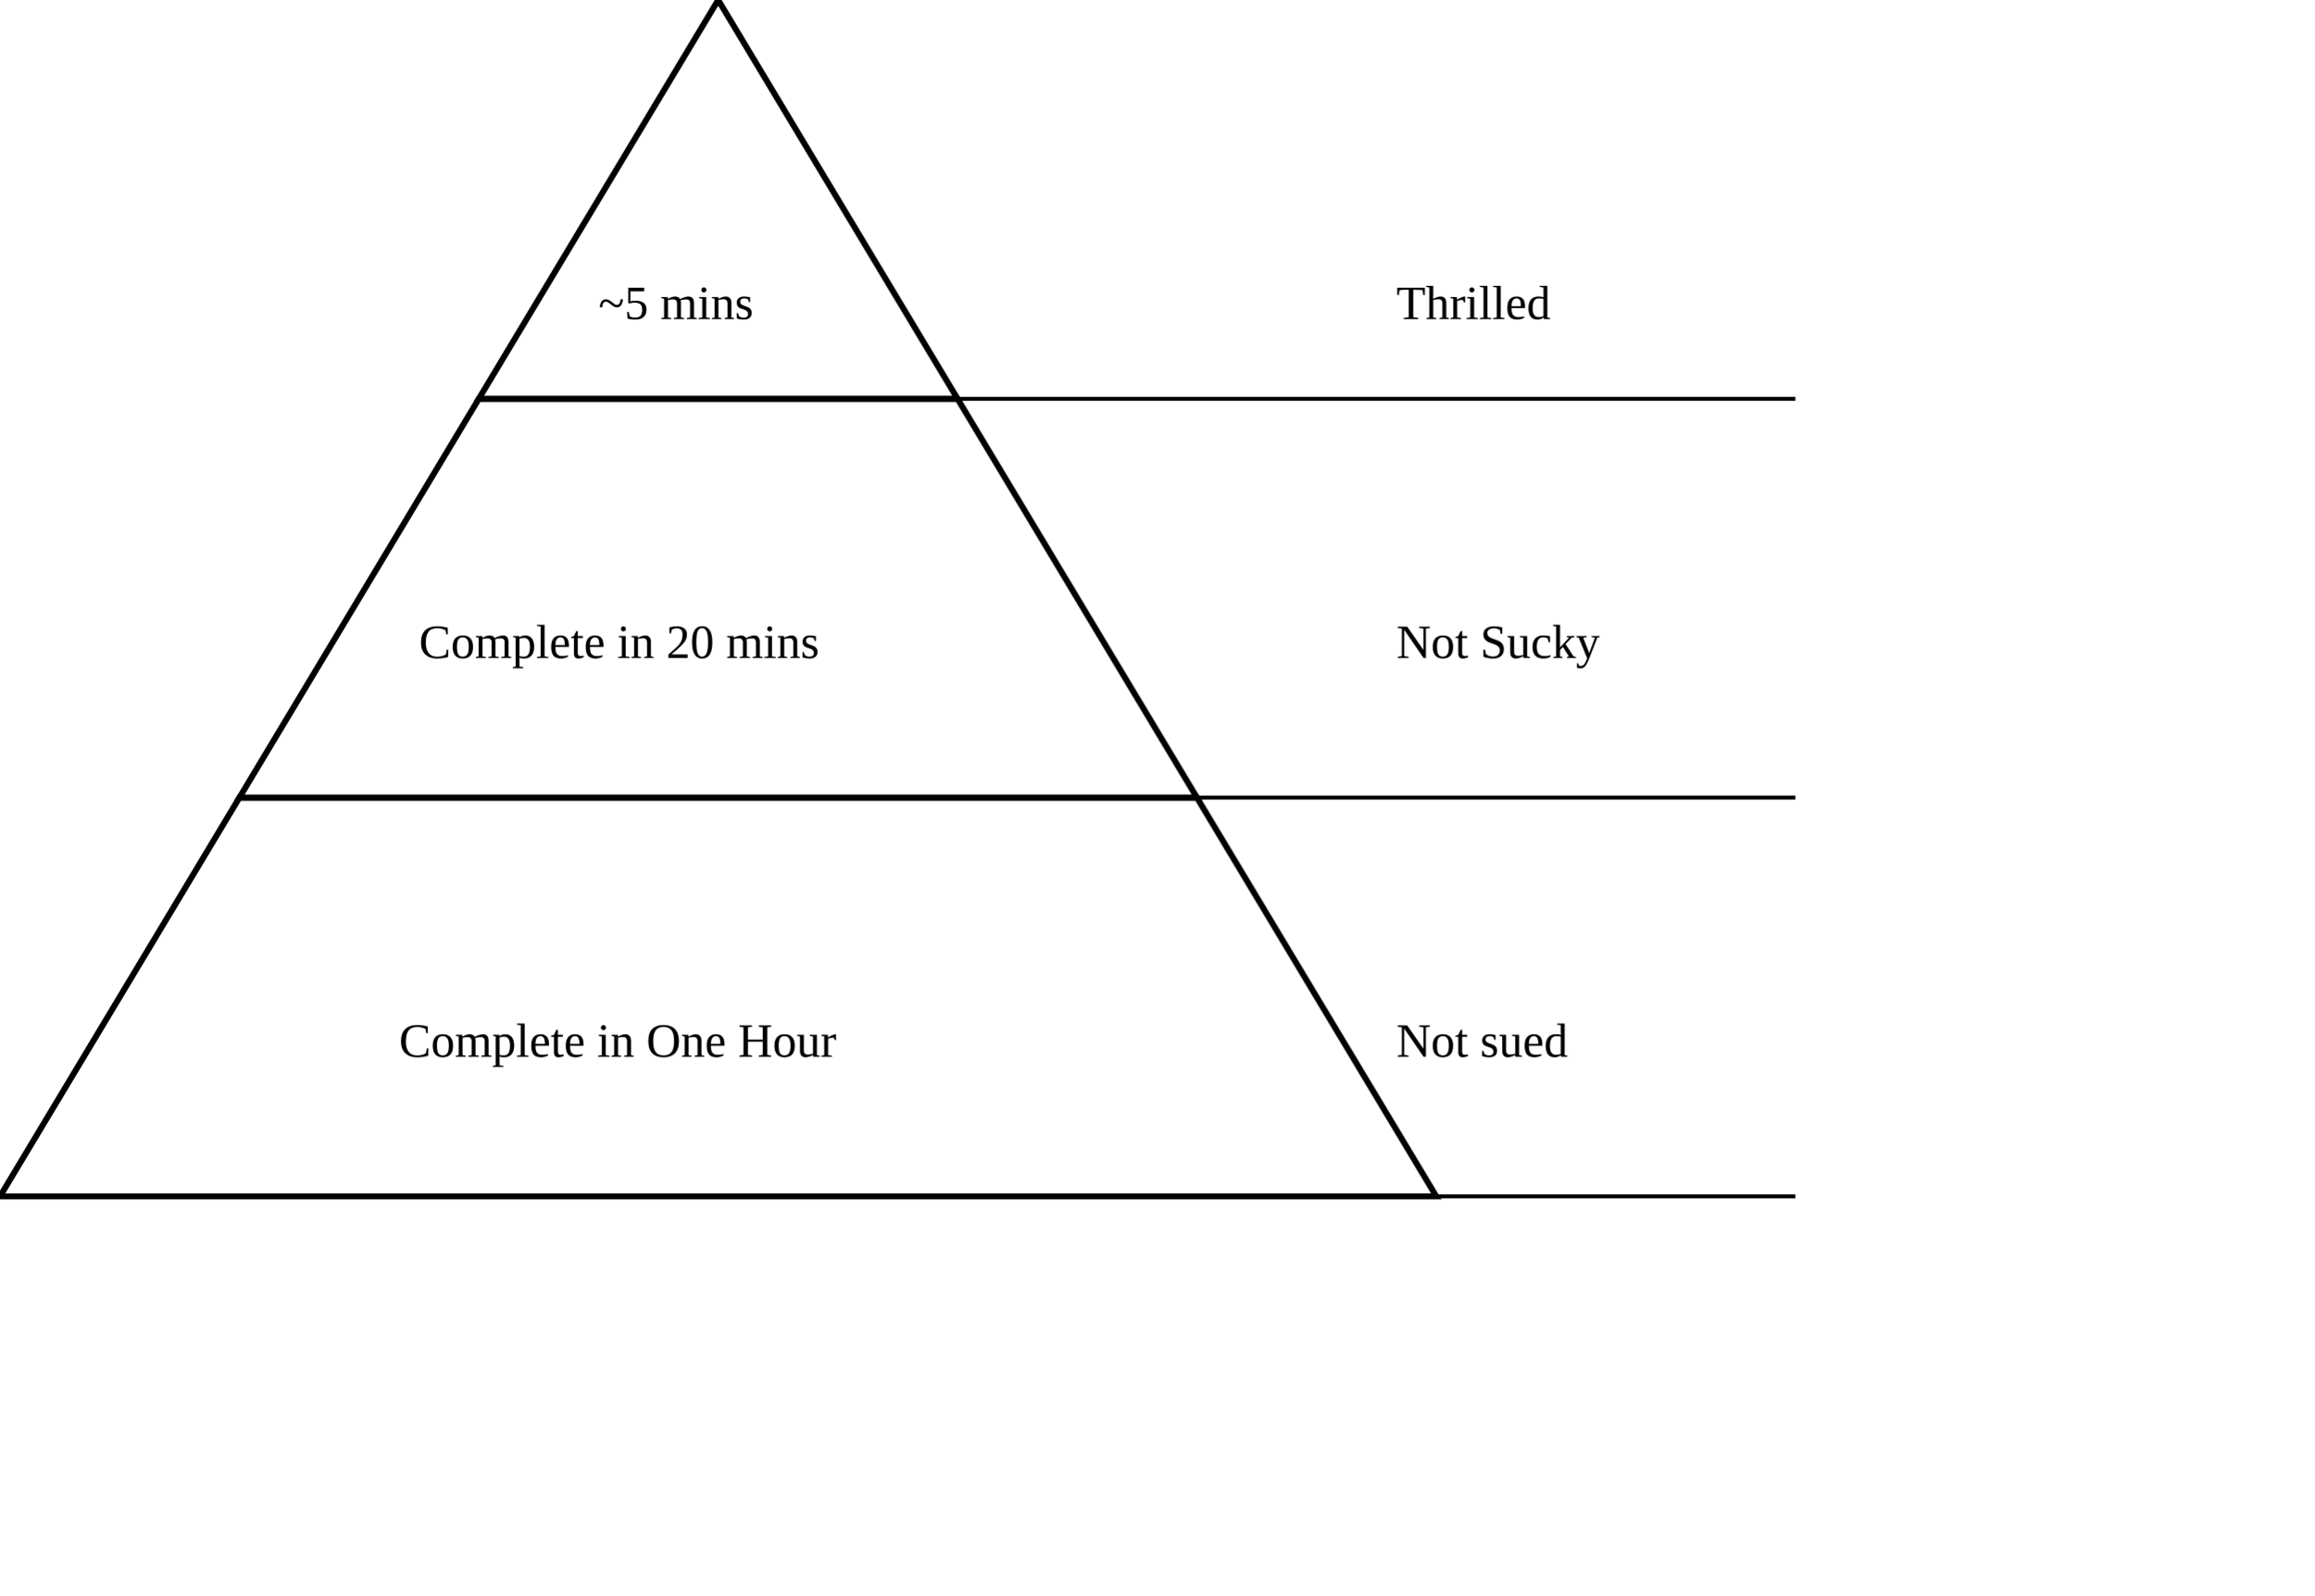
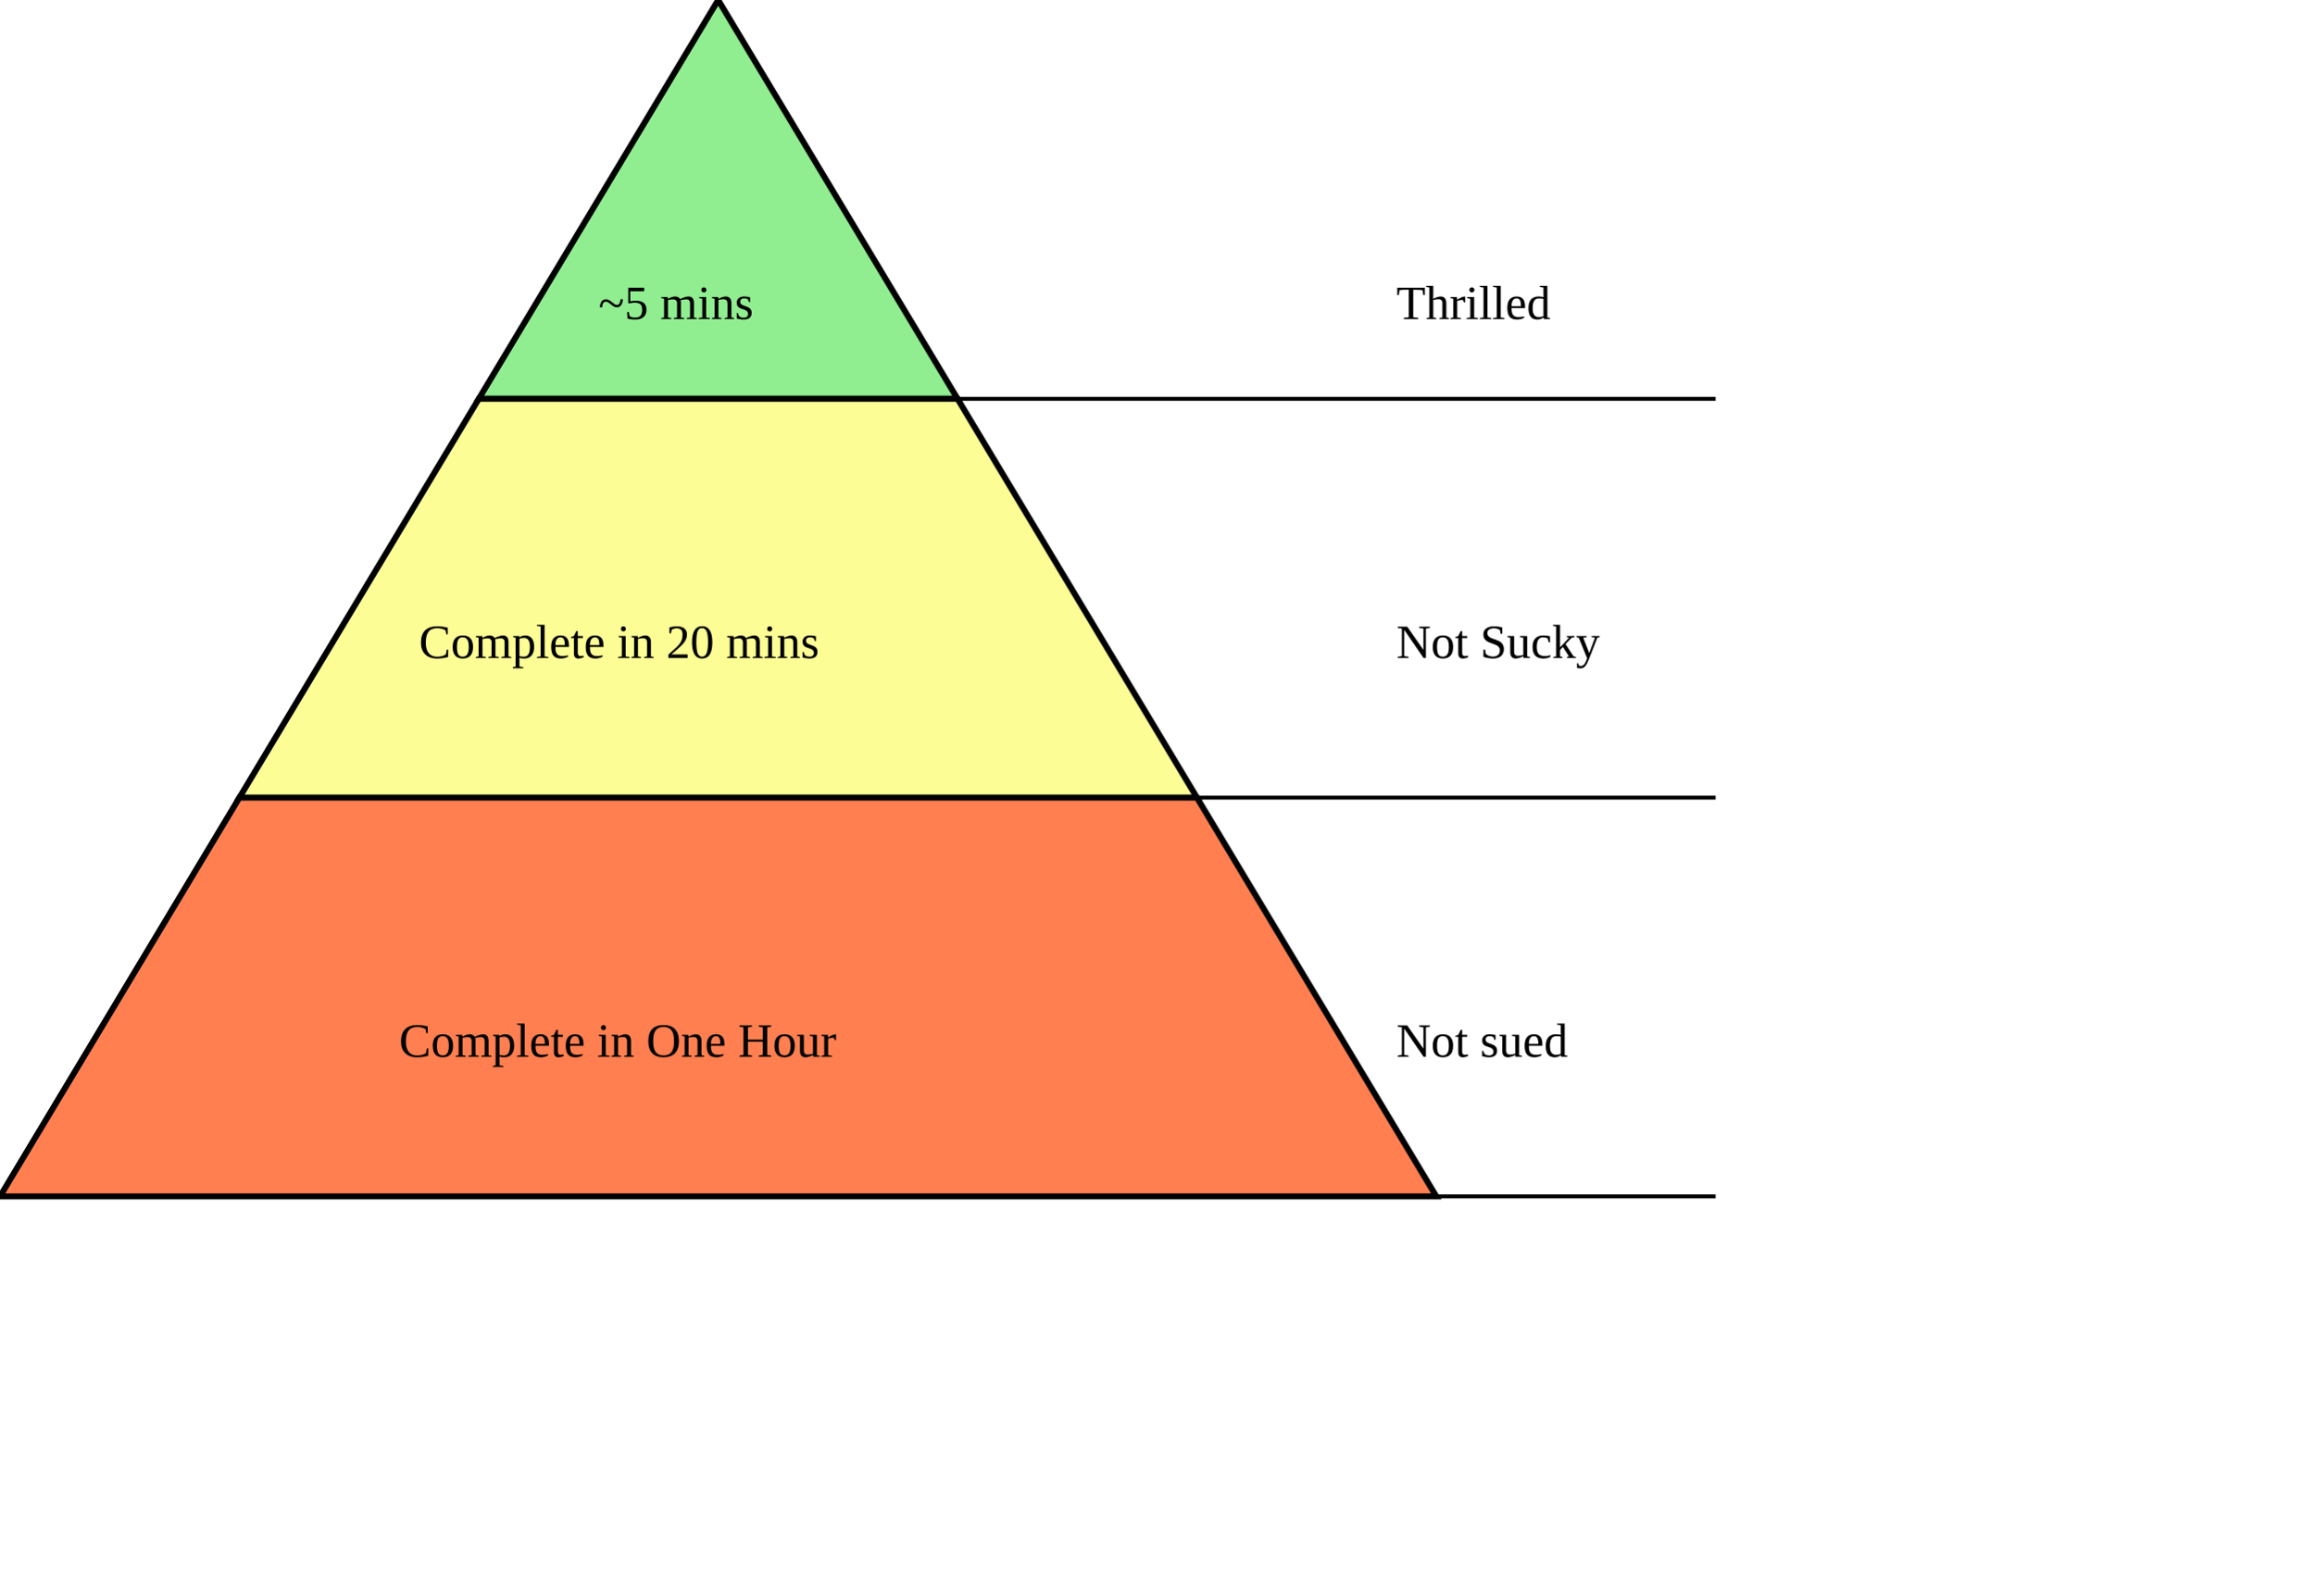
<svg xmlns="http://www.w3.org/2000/svg" width="580" height="400">
  <style>
   .info { font-size: 1rem}
 </style>
  <g>
-     <polygon points="120,100 180,0 240,100" fill="none" stroke="black" stroke-width="1.5" />
+     <polygon points="120,100 180,0 240,100" fill="lightGreen" stroke="black" stroke-width="1.5" />
    <text x="150" y="80">~5 mins</text>
    <text x="350" y="80">Thrilled</text>
-     <line x1="240" y1="100" x2="450" y2="100" stroke="black" />
-     <polygon points="60,200 120,100 240,100 300,200" fill="none" stroke="black" stroke-width="1.5" />
+     <line x1="240" y1="100" x2="430" y2="100" stroke="black" />
+     <polygon points="60,200 120,100 240,100 300,200" fill="#fdfd96" stroke="black" stroke-width="1.5" />
    <text x="105" y="165" class="info2">Complete in 20 mins</text>
    <text x="350" y="165">Not Sucky</text>
-     <line x1="240" y1="200" x2="450" y2="200" stroke="black" />
-     <polygon points="0,300 60,200 300,200 360,300" fill="none" stroke="black" stroke-width="1.5" />
+     <line x1="240" y1="200" x2="430" y2="200" stroke="black" />
+     <polygon points="0,300 60,200 300,200 360,300" fill="coral" stroke="black" stroke-width="1.5" />
    <text x="100" y="265" class="info2">Complete in One Hour</text>
    <text x="350" y="265">Not sued</text>
-     <line x1="240" y1="300" x2="450" y2="300" stroke="black" />
+     <line x1="240" y1="300" x2="430" y2="300" stroke="black" />
  </g>
</svg>
